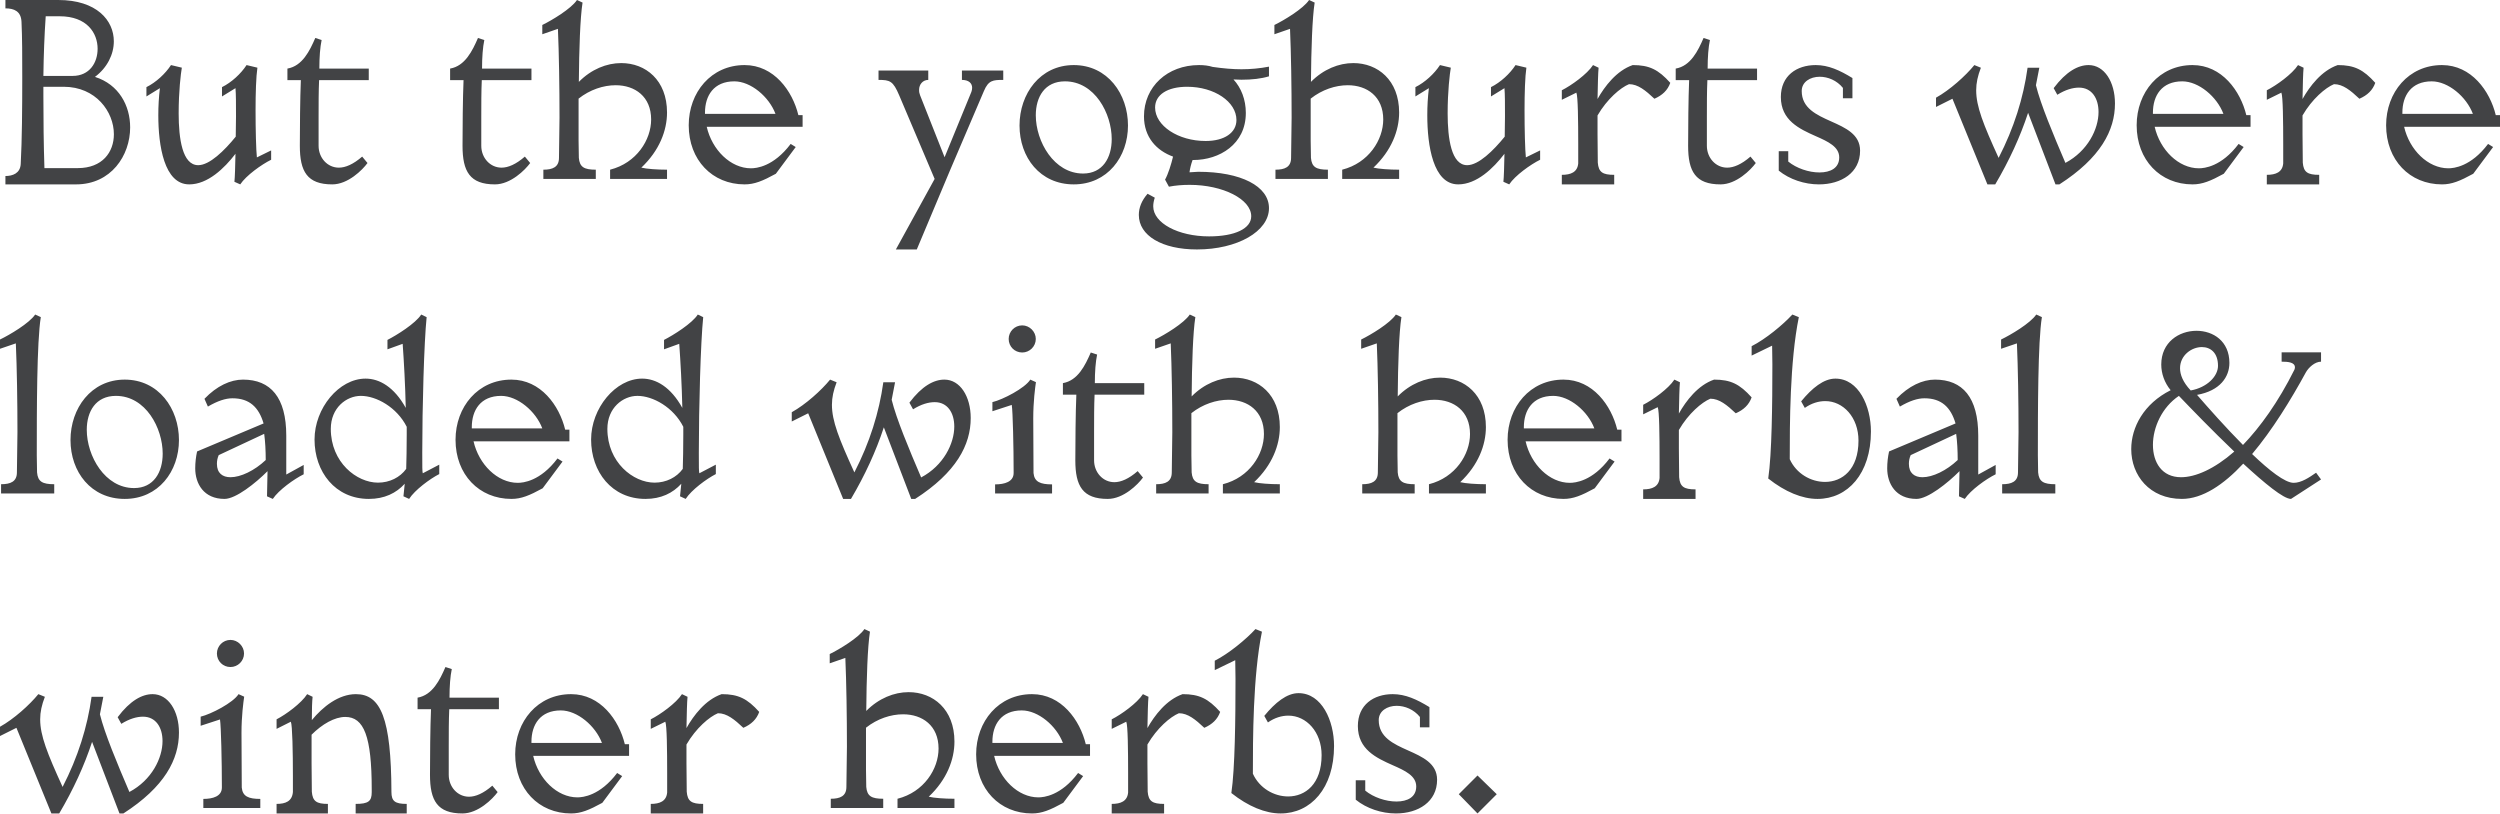
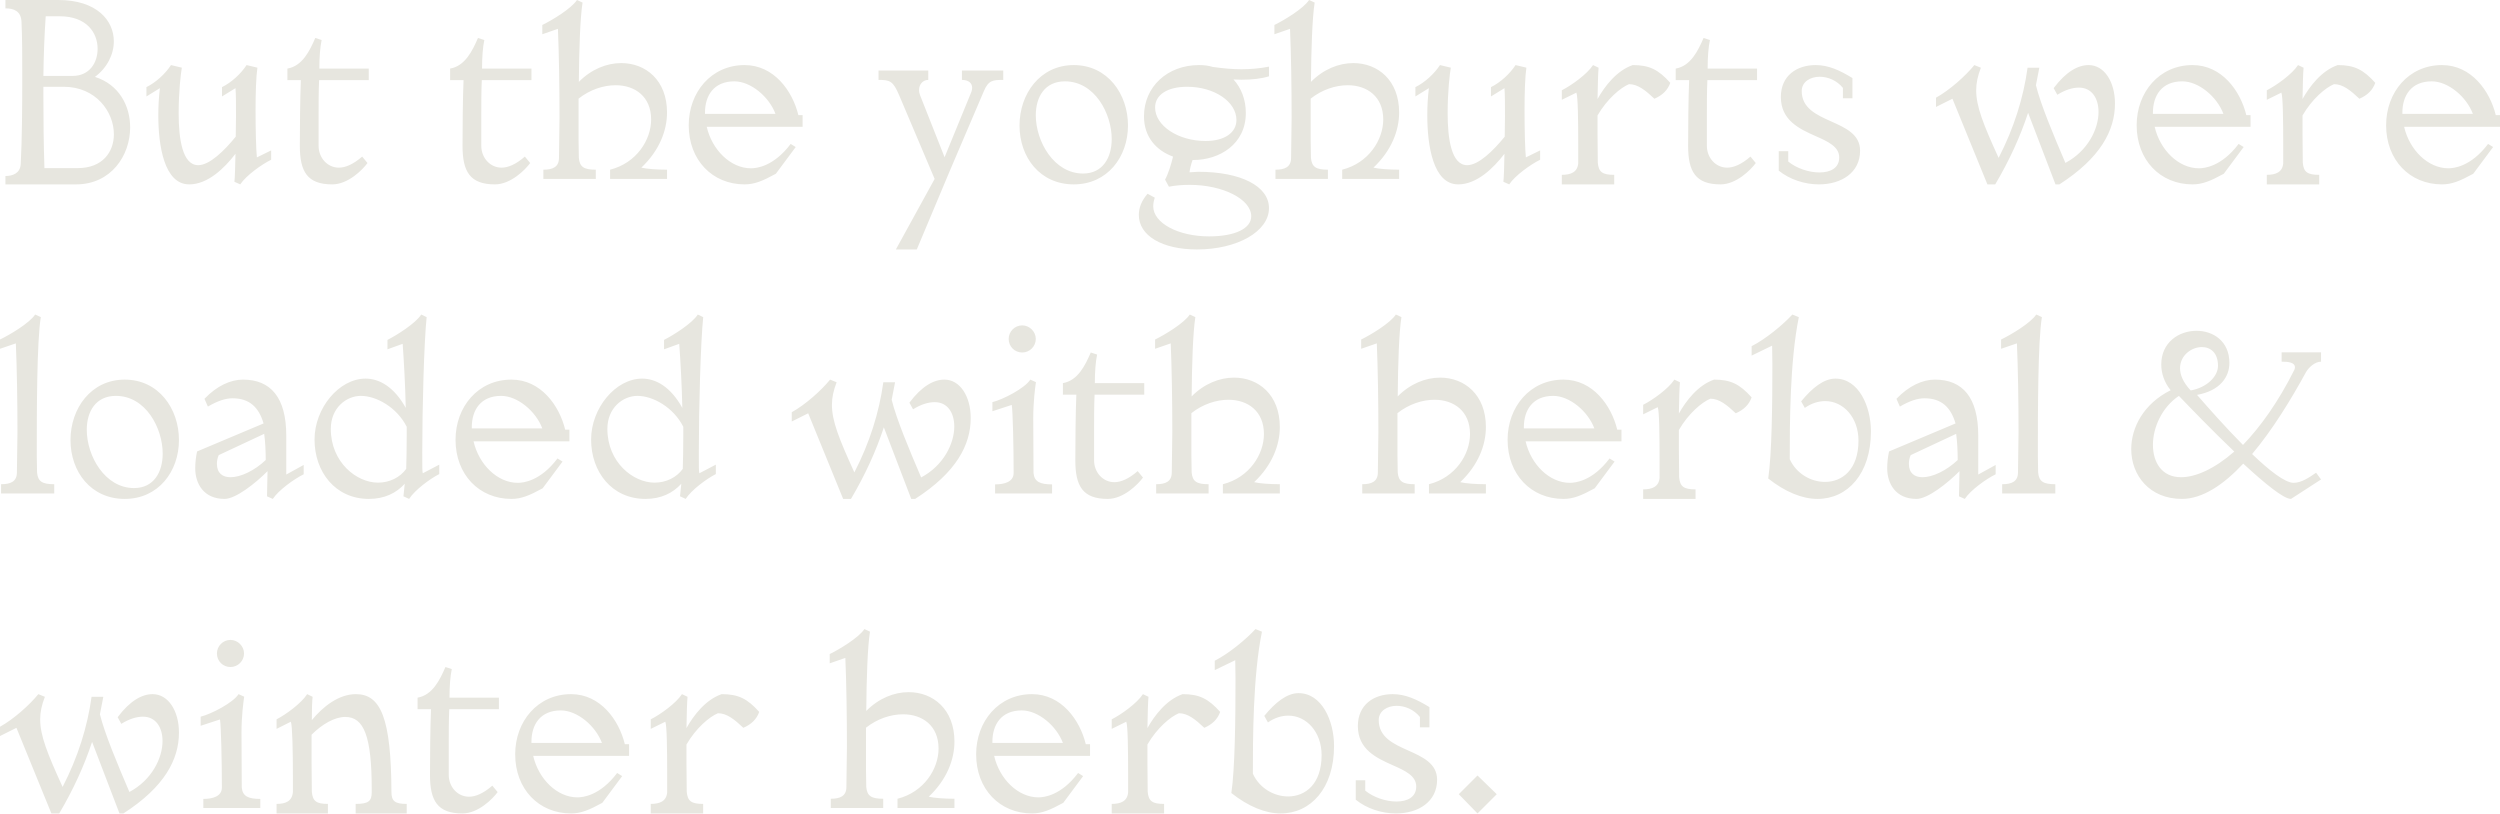
<svg xmlns="http://www.w3.org/2000/svg" width="461" height="150">
-   <g fill="#424345" fill-rule="nonzero">
+   <g fill="#E7E6DF" fill-rule="nonzero">
    <path d="M1 32.457V34h13.029C20.472 34 24 28.695 24 23.487c0-4.003-2.07-7.91-6.49-9.308 2.257-1.688 3.48-4.148 3.48-6.56C20.99 3.763 17.838 0 10.736 0H1v1.543c1.6 0 2.87.53 2.963 2.46.141 2.893.141 6.51.141 10.369 0 5.594-.047 11.43-.282 15.866-.094 1.736-1.505 2.219-2.822 2.219ZM8 17.72V16h3.742C17.69 16 21 20.623 21 24.754 21 28.05 18.89 31 14.332 31h-6.14C8.048 26.623 8 22.098 8 17.721ZM8 14c.048-3.8.19-7.55.429-11H11c5.048 0 7 3.1 7 6 0 2.55-1.476 5-4.619 5H8ZM34.894 34c3.411 0 6.481-2.965 8.528-5.643-.05 2.343-.098 4.304-.195 5.165l1.072.478c1.072-1.626 3.947-3.683 5.701-4.543v-1.722l-2.631 1.291c-.147-1.339-.244-5.07-.244-8.704 0-3.109.097-6.218.341-7.844L45.468 12c-1.023 1.578-2.777 3.204-4.532 4.065v1.722l2.486-1.53c.097 1.052.097 2.965.097 5.213l-.049 3.73c-2.095 2.583-4.824 5.26-6.92 5.26-2.923 0-3.605-4.877-3.605-9.564 0-4.066.39-7.27.585-8.418L31.532 12c-1.024 1.578-2.778 3.204-4.532 4.065v1.722l2.485-1.53a41.713 41.713 0 0 0-.292 5.021c0 5.548 1.072 12.722 5.701 12.722ZM61.271 34c2.897 0 5.56-2.657 6.495-3.938l-.981-1.187c-1.635 1.424-3.084 2.04-4.299 2.04-2.103 0-3.738-1.803-3.738-4.033V21.52c0-2.23 0-4.745.093-6.738H68v-2.135h-9.112c0-2.088.14-3.939.42-5.267L58.14 7c-1.028 2.373-2.383 5.172-5.14 5.647v2.135h2.477c-.14 3.274-.187 9.016-.187 12.1 0 4.745 1.355 7.118 5.981 7.118ZM91.271 34c2.897 0 5.56-2.657 6.495-3.938l-.981-1.187c-1.635 1.424-3.084 2.04-4.299 2.04-2.103 0-3.738-1.803-3.738-4.033V21.52c0-2.23 0-4.745.093-6.738H98v-2.135h-9.112c0-2.088.14-3.939.42-5.267L88.14 7c-1.028 2.373-2.383 5.172-5.14 5.647v2.135h2.477c-.14 3.274-.187 9.016-.187 12.1 0 4.745 1.355 7.118 5.981 7.118ZM100.195 33h9.67v-1.71c-2.15 0-2.98-.474-3.126-2.184l-.049-3.133v-7.787c2.1-1.662 4.59-2.47 6.837-2.47 3.564 0 6.543 2.09 6.543 6.316 0 3.75-2.686 8.024-7.569 9.259V33H123v-1.71c-1.856 0-3.809-.142-4.737-.38 3.32-3.133 4.737-6.837 4.737-10.16 0-5.983-3.955-9.117-8.448-9.117-2.686 0-5.518 1.14-7.813 3.466.049-6.03.244-11.823.684-14.624L106.397 0c-1.074 1.614-4.639 3.751-6.397 4.606v1.71l2.881-.998c.195 4.51.293 10.778.293 16.381l-.098 7.407c0 1.71-1.172 2.185-2.88 2.185V33ZM137.305 34c1.807 0 3.32-.622 5.762-1.96l3.663-4.927-.928-.574c-3.174 4.209-6.349 4.496-7.325 4.496-3.76 0-7.18-3.396-8.156-7.652H148V21.23h-.781c-1.075-4.447-4.493-9.23-9.914-9.23C131.15 12 127 17.022 127 23.096 127 29.504 131.347 34 137.305 34ZM130 21v-.236c0-3.118 1.613-5.764 5.409-5.764 3.036 0 6.405 2.835 7.591 6h-13ZM165.198 46h3.857a2599.332 2599.332 0 0 1 12.37-29.194c.847-2.024 1.694-2.072 3.575-2.072V13h-7.62v1.734c1.27 0 1.882.627 1.882 1.446 0 .24-.047.53-.141.77l-4.939 12.044-4.515-11.417a2.42 2.42 0 0 1-.188-1.012c0-1.012.705-1.83 1.693-1.83V13H162v1.734c2.117 0 2.681.193 3.81 2.843l6.538 15.416L165.198 46ZM198 34c6.209 0 10-5.07 10-10.857C208 17.357 204.256 12 198 12c-6.209 0-10 5.309-10 11.143C188 29.026 191.791 34 198 34Zm1.72-2c-5.373 0-8.72-5.91-8.72-10.747 0-3.37 1.65-6.253 5.374-6.253 5.515 0 8.626 5.96 8.626 10.65 0 3.419-1.65 6.35-5.28 6.35ZM220.055 29.506c4.79 0 9.676-2.893 9.676-8.68 0-2.46-.854-4.63-2.276-6.174l1.47.049c1.945 0 3.652-.193 5.075-.627v-1.785a26.537 26.537 0 0 1-5.075.483c-1.565 0-3.32-.145-5.312-.434-.76-.242-1.613-.338-2.514-.338-5.834 0-10.15 4.003-10.15 9.452 0 3.859 2.324 6.318 5.36 7.427-.333 1.399-.902 3.232-1.471 4.244l.711 1.303c1.234-.242 2.514-.338 3.842-.338 6.119 0 11.336 2.652 11.336 5.787 0 2.267-2.988 3.714-7.778 3.714-5.692 0-10.293-2.46-10.293-5.546 0-.483.095-1.013.285-1.592l-1.328-.723c-1.091 1.254-1.613 2.556-1.613 3.906 0 3.81 4.269 6.366 10.72 6.366 7.446 0 13.28-3.328 13.28-7.62 0-4.05-5.17-6.703-13.043-6.703l-1.613.096c.095-.723.284-1.495.569-2.267h.142ZM222.322 26c-5.063 0-9.322-2.811-9.322-6.175 0-2.35 2.271-3.825 5.915-3.825 5.016 0 9.085 2.765 9.085 6.129 0 2.35-2.224 3.871-5.678 3.871ZM235.195 33h9.67v-1.71c-2.15 0-2.98-.474-3.126-2.184l-.049-3.133v-7.787c2.1-1.662 4.59-2.47 6.837-2.47 3.564 0 6.543 2.09 6.543 6.316 0 3.75-2.686 8.024-7.569 9.259V33H258v-1.71c-1.856 0-3.809-.142-4.737-.38 3.32-3.133 4.737-6.837 4.737-10.16 0-5.983-3.955-9.117-8.448-9.117-2.686 0-5.518 1.14-7.813 3.466.049-6.03.244-11.823.684-14.624L241.397 0c-1.074 1.614-4.639 3.751-6.397 4.606v1.71l2.881-.998c.195 4.51.293 10.778.293 16.381l-.098 7.407c0 1.71-1.172 2.185-2.88 2.185V33ZM268.894 34c3.411 0 6.481-2.965 8.528-5.643-.05 2.343-.098 4.304-.195 5.165l1.072.478c1.072-1.626 3.947-3.683 5.701-4.543v-1.722l-2.631 1.291c-.147-1.339-.244-5.07-.244-8.704 0-3.109.097-6.218.341-7.844L279.468 12c-1.023 1.578-2.777 3.204-4.532 4.065v1.722l2.486-1.53c.097 1.052.097 2.965.097 5.213l-.049 3.73c-2.095 2.583-4.824 5.26-6.92 5.26-2.923 0-3.605-4.877-3.605-9.564 0-4.066.39-7.27.585-8.418L265.532 12c-1.024 1.578-2.778 3.204-4.532 4.065v1.722l2.485-1.53a41.713 41.713 0 0 0-.292 5.021c0 5.548 1.072 12.722 5.701 12.722ZM288 34h9.659v-1.76c-2.147 0-2.879-.489-3.025-2.249l-.049-5.231v-3.471c1.756-3.031 4.244-5.133 5.805-5.769 1.659 0 3.073 1.173 4.683 2.689 1.464-.636 2.44-1.565 2.927-2.933-2.195-2.445-3.854-3.276-6.927-3.276-2.975 1.027-5.17 3.911-6.488 6.258.05-2.64.098-4.791.195-5.77L293.756 12c-1.073 1.662-4 3.764-5.756 4.644v1.76l2.683-1.32c.293.636.341 5.232.341 9.583v3.47c-.146 1.614-1.365 2.103-3.024 2.103V34ZM317.271 34c2.897 0 5.56-2.657 6.495-3.938l-.981-1.187c-1.635 1.424-3.084 2.04-4.299 2.04-2.103 0-3.738-1.803-3.738-4.033V21.52c0-2.23 0-4.745.093-6.738H324v-2.135h-9.112c0-2.088.14-3.939.42-5.267L314.14 7c-1.028 2.373-2.383 5.172-5.14 5.647v2.135h2.477c-.14 3.274-.187 9.016-.187 12.1 0 4.745 1.355 7.118 5.981 7.118ZM335.403 34c4.14 0 7.597-2.152 7.597-6.217 0-3.013-2.679-4.21-5.357-5.405-2.679-1.195-5.406-2.439-5.406-5.595 0-1.674 1.558-2.63 3.312-2.63 1.51 0 3.165.669 4.285 2.056v1.913h1.754v-3.73c-2.338-1.435-4.432-2.392-6.77-2.392-3.506 0-6.428 1.96-6.428 5.883 0 4.304 3.409 5.882 6.428 7.221 2.29 1.005 4.335 1.961 4.335 3.922S337.545 31.8 335.5 31.8c-1.948 0-4.237-.765-5.747-2.009v-1.913H328v3.587c1.997 1.626 4.773 2.535 7.403 2.535ZM366.477 34h1.443c2.597-4.4 4.618-8.8 6.061-13.2l5.051 13.2h.722c7.6-4.889 10.246-9.973 10.246-14.911 0-4.009-1.972-7.089-4.859-7.089-1.924 0-4.137 1.173-6.446 4.253l.674 1.223c1.491-.93 2.838-1.32 3.993-1.32 2.357 0 3.607 1.955 3.607 4.497 0 3.13-1.972 7.187-6.109 9.387-2.26-5.28-4.57-10.804-5.436-14.324l.626-3.227h-2.165c-.77 5.573-2.502 11.098-5.34 16.622-2.838-6.209-4.137-9.484-4.137-12.467 0-1.368.289-2.64.866-4.155L364.071 12c-1.635 2.004-4.521 4.596-7.071 6.013v1.711l3.03-1.515L366.478 34ZM404.305 34c1.807 0 3.32-.622 5.762-1.96l3.663-4.927-.928-.574c-3.174 4.209-6.349 4.496-7.325 4.496-3.76 0-7.18-3.396-8.156-7.652H415V21.23h-.781c-1.075-4.447-4.493-9.23-9.914-9.23C398.15 12 394 17.022 394 23.096 394 29.504 398.347 34 404.305 34ZM397 21v-.236c0-3.118 1.613-5.764 5.409-5.764 3.036 0 6.405 2.835 7.591 6h-13ZM418 34h9.659v-1.76c-2.147 0-2.879-.489-3.025-2.249l-.049-5.231v-3.471c1.756-3.031 4.244-5.133 5.805-5.769 1.659 0 3.073 1.173 4.683 2.689 1.464-.636 2.44-1.565 2.927-2.933-2.195-2.445-3.854-3.276-6.927-3.276-2.975 1.027-5.17 3.911-6.488 6.258.05-2.64.098-4.791.195-5.77L423.756 12c-1.073 1.662-4 3.764-5.756 4.644v1.76l2.683-1.32c.293.636.341 5.232.341 9.583v3.47c-.146 1.614-1.365 2.103-3.024 2.103V34ZM450.305 34c1.807 0 3.32-.622 5.762-1.96l3.663-4.927-.928-.574c-3.174 4.209-6.349 4.496-7.325 4.496-3.76 0-7.18-3.396-8.156-7.652H461V21.23h-.781c-1.075-4.447-4.493-9.23-9.914-9.23C444.15 12 440 17.022 440 23.096 440 29.504 444.347 34 450.305 34ZM443 21v-.236c0-3.118 1.613-5.764 5.409-5.764 3.036 0 6.405 2.835 7.591 6h-13ZM.198 91H10v-1.71c-2.178 0-3.02-.474-3.168-2.184l-.05-3.133c0-8.262 0-20.94.743-25.498L6.485 58C5.396 59.614 1.782 61.751 0 62.606v1.71l2.92-.998c.199 4.51.298 10.778.298 16.381l-.1 7.407c0 1.71-1.187 2.185-2.92 2.185V91ZM23 92c6.209 0 10-5.07 10-10.857C33 75.357 29.256 70 23 70c-6.209 0-10 5.309-10 11.143C13 87.026 16.791 92 23 92Zm1.72-2C19.348 90 16 84.09 16 79.253 16 75.883 17.65 73 21.374 73 26.889 73 30 78.96 30 83.65c0 3.419-1.65 6.35-5.28 6.35ZM49.236 91.522l1.07.478c1.071-1.626 3.942-3.683 5.694-4.543v-1.722l-3.212 1.77V80.33c0-7.03-2.87-10.33-7.98-10.33-2.287 0-4.818 1.148-7.105 3.54l.633 1.434c1.8-1.052 3.26-1.53 4.525-1.53 3.163 0 4.866 1.673 5.742 4.639l-12.262 5.165A14.751 14.751 0 0 0 36 86.357C36 89.178 37.557 92 41.401 92c2.093 0 5.743-2.917 7.932-5.117l-.097 4.639ZM40 85.535c0-.554.094-1.057.33-1.61L48.717 80c.189 1.409.283 3.07.283 4.83-2.073 1.962-4.618 3.17-6.503 3.17-1.46 0-2.497-.755-2.497-2.465ZM68.027 92c2.851 0 5.037-1.061 6.605-2.797l-.237 2.315L75.44 92c1.046-1.64 3.85-3.713 5.56-4.582v-1.736l-3.041 1.592c-.095-.434-.095-.965-.095-3.81 0-8.392.332-20.352.807-24.982L77.674 58c-1.046 1.64-4.515 3.81-6.226 4.678v1.736l2.804-1.013c.238 3.328.475 7.572.57 11.816-2.138-3.858-4.847-5.401-7.413-5.401-4.895 0-9.409 5.45-9.409 11.236C58 86.984 61.802 92 68.027 92ZM61 79.084C61 75.204 63.867 73 66.543 73c2.867 0 6.641 2.108 8.457 5.7v1.39c0 2.587-.048 4.694-.096 6.371C73.758 88.041 71.846 89 69.696 89 65.778 89 61 85.263 61 79.084ZM94.305 92c1.807 0 3.32-.622 5.762-1.96l3.663-4.927-.928-.574c-3.174 4.209-6.349 4.496-7.325 4.496-3.76 0-7.18-3.396-8.156-7.652H105V79.23h-.781c-1.075-4.447-4.493-9.23-9.914-9.23C88.15 70 84 75.022 84 81.096 84 87.504 88.347 92 94.305 92ZM87 79v-.236C87 75.646 88.613 73 92.409 73c3.036 0 6.405 2.835 7.591 6H87ZM119.027 92c2.851 0 5.037-1.061 6.605-2.797l-.237 2.315 1.045.482c1.046-1.64 3.85-3.713 5.56-4.582v-1.736l-3.041 1.592c-.095-.434-.095-.965-.095-3.81 0-8.392.332-20.352.807-24.982l-.997-.482c-1.046 1.64-4.515 3.81-6.226 4.678v1.736l2.804-1.013c.238 3.328.475 7.572.57 11.816-2.138-3.858-4.847-5.401-7.413-5.401-4.895 0-9.409 5.45-9.409 11.236C109 86.984 112.802 92 119.027 92ZM112 79.084c0-3.88 2.867-6.084 5.543-6.084 2.867 0 6.641 2.108 8.457 5.7v1.39c0 2.587-.048 4.694-.096 6.371-1.146 1.58-3.058 2.539-5.208 2.539-3.918 0-8.696-3.737-8.696-9.916ZM155.477 92h1.443c2.597-4.4 4.618-8.8 6.061-13.2l5.051 13.2h.722c7.6-4.889 10.246-9.973 10.246-14.911 0-4.009-1.972-7.089-4.859-7.089-1.924 0-4.137 1.173-6.446 4.253l.674 1.223c1.491-.93 2.838-1.32 3.993-1.32 2.357 0 3.607 1.955 3.607 4.497 0 3.13-1.972 7.187-6.109 9.387-2.26-5.28-4.57-10.804-5.436-14.324l.626-3.227h-2.165c-.77 5.573-2.502 11.098-5.34 16.622-2.838-6.209-4.137-9.484-4.137-12.467 0-1.368.289-2.64.866-4.155L153.071 70c-1.635 2.004-4.521 4.596-7.071 6.013v1.711l3.03-1.515L155.478 92ZM183.495 91H194v-1.68c-2.18 0-3.27-.467-3.419-2.1l-.05-10.08c0-3.127.347-5.647.496-6.673l-1.04-.467c-.992 1.587-5.055 3.687-6.987 4.153v1.68l3.568-1.166c.198 1.213.346 7.84.346 12.366v.187c0 1.633-1.684 2.1-3.419 2.1V91Zm5.005-26c1.35 0 2.5-1.1 2.5-2.5 0-1.35-1.15-2.5-2.5-2.5-1.4 0-2.5 1.15-2.5 2.5 0 1.4 1.1 2.5 2.5 2.5ZM204.271 92c2.897 0 5.56-2.657 6.495-3.938l-.981-1.187c-1.635 1.424-3.084 2.04-4.299 2.04-2.103 0-3.738-1.803-3.738-4.033V79.52c0-2.23 0-4.745.093-6.738H211v-2.135h-9.112c0-2.088.14-3.939.42-5.267L201.14 65c-1.028 2.373-2.383 5.172-5.14 5.647v2.135h2.477c-.14 3.274-.187 9.016-.187 12.1 0 4.745 1.355 7.118 5.981 7.118ZM213.195 91h9.67v-1.71c-2.15 0-2.98-.474-3.126-2.184l-.049-3.133v-7.787c2.1-1.662 4.59-2.47 6.837-2.47 3.564 0 6.543 2.09 6.543 6.316 0 3.75-2.686 8.024-7.569 9.259V91H236v-1.71c-1.856 0-3.809-.142-4.737-.38 3.32-3.133 4.737-6.837 4.737-10.16 0-5.983-3.955-9.117-8.448-9.117-2.686 0-5.518 1.14-7.813 3.466.049-6.03.244-11.823.684-14.624L219.397 58c-1.074 1.614-4.639 3.751-6.397 4.606v1.71l2.881-.998c.195 4.51.293 10.778.293 16.381l-.098 7.407c0 1.71-1.172 2.185-2.88 2.185V91ZM251.195 91h9.67v-1.71c-2.15 0-2.98-.474-3.126-2.184l-.049-3.133v-7.787c2.1-1.662 4.59-2.47 6.837-2.47 3.564 0 6.543 2.09 6.543 6.316 0 3.75-2.686 8.024-7.569 9.259V91H274v-1.71c-1.856 0-3.809-.142-4.737-.38 3.32-3.133 4.737-6.837 4.737-10.16 0-5.983-3.955-9.117-8.448-9.117-2.686 0-5.518 1.14-7.813 3.466.049-6.03.244-11.823.684-14.624L257.397 58c-1.074 1.614-4.639 3.751-6.397 4.606v1.71l2.881-.998c.195 4.51.293 10.778.293 16.381l-.098 7.407c0 1.71-1.172 2.185-2.88 2.185V91ZM288.305 92c1.807 0 3.32-.622 5.762-1.96l3.663-4.927-.928-.574c-3.174 4.209-6.349 4.496-7.325 4.496-3.76 0-7.18-3.396-8.156-7.652H299V79.23h-.781c-1.075-4.447-4.493-9.23-9.914-9.23C282.15 70 278 75.022 278 81.096 278 87.504 282.347 92 288.305 92ZM281 79v-.236c0-3.118 1.613-5.764 5.409-5.764 3.036 0 6.405 2.835 7.591 6h-13ZM303 92h9.659v-1.76c-2.147 0-2.879-.489-3.025-2.249l-.049-5.231v-3.471c1.756-3.031 4.244-5.133 5.805-5.769 1.659 0 3.073 1.173 4.683 2.689 1.464-.636 2.44-1.565 2.927-2.933-2.195-2.445-3.854-3.276-6.927-3.276-2.975 1.027-5.17 3.911-6.488 6.258.05-2.64.098-4.791.195-5.77L308.756 70c-1.073 1.662-4 3.764-5.756 4.644v1.76l2.683-1.32c.293.636.341 5.232.341 9.583v3.47c-.146 1.614-1.365 2.103-3.024 2.103V92ZM335.148 92c5.548 0 9.852-4.63 9.852-12.443 0-4.63-2.248-9.741-6.552-9.741-2.152 0-4.305 1.736-6.313 4.195l.67 1.206c1.243-.868 2.534-1.254 3.778-1.254 3.3 0 6.121 2.99 6.121 7.282 0 5.354-3.013 7.62-6.17 7.62-2.63 0-5.308-1.543-6.504-4.195 0-6.318 0-17.99 1.674-26.188L330.51 58c-1.722 1.88-4.926 4.533-7.509 5.835v1.737l3.778-1.833.048 3.472c0 7.33-.096 16.494-.765 21.027 3.109 2.46 6.265 3.762 9.087 3.762ZM361.236 91.522l1.07.478c1.071-1.626 3.942-3.683 5.694-4.543v-1.722l-3.212 1.77V80.33c0-7.03-2.87-10.33-7.98-10.33-2.287 0-4.818 1.148-7.105 3.54l.633 1.434c1.8-1.052 3.26-1.53 4.525-1.53 3.163 0 4.866 1.673 5.742 4.639l-12.262 5.165a14.751 14.751 0 0 0-.341 3.109c0 2.821 1.557 5.643 5.401 5.643 2.093 0 5.743-2.917 7.932-5.117l-.097 4.639ZM352 85.535c0-.554.094-1.057.33-1.61L360.717 80c.189 1.409.283 3.07.283 4.83-2.073 1.962-4.618 3.17-6.503 3.17-1.46 0-2.497-.755-2.497-2.465ZM369.198 91H379v-1.71c-2.178 0-3.02-.474-3.168-2.184l-.05-3.133c0-8.262 0-20.94.743-25.498l-1.04-.475c-1.089 1.614-4.703 3.751-6.485 4.606v1.71l2.92-.998c.199 4.51.298 10.778.298 16.381l-.1 7.407c0 1.71-1.187 2.185-2.92 2.185V91ZM402.34 92c3.803 0 7.703-2.631 11.313-6.506 3.9 3.588 7.414 6.506 8.81 6.506L428 88.412l-.915-1.244c-1.3.91-2.744 1.866-4.14 1.866-1.589 0-4.525-2.296-7.655-5.31 3.707-4.401 7.125-9.95 9.918-15.07.481-.86 1.637-1.961 2.792-1.961V64.97h-7.27v1.722c1.156 0 2.456.096 2.456 1.052 0 .144-.048.287-.097.43-2.984 5.98-6.306 10.573-9.484 13.874-3.177-3.205-6.355-6.793-8.473-9.233 4.285-.765 5.97-3.348 5.97-5.884 0-4.018-2.985-5.932-6.066-5.932-3.226 0-6.5 2.105-6.5 6.22 0 1.626.578 3.348 1.734 4.735-4.96 2.488-7.27 6.841-7.27 10.86 0 4.832 3.37 9.185 9.34 9.185ZM397 82.029c0-3.201 1.661-6.927 4.788-9.029 2.15 2.245 6.205 6.449 10.212 10.27-3.664 3.201-7.134 4.73-9.82 4.73-3.519 0-5.18-2.723-5.18-5.971Zm5-14.128c0-2.37 2.11-3.901 4.027-3.901 1.583 0 2.973 1.037 2.973 3.457 0 1.926-2.014 4-5.034 4.543-1.439-1.53-1.966-2.914-1.966-4.099ZM9.477 150h1.443c2.597-4.4 4.618-8.8 6.061-13.2l5.051 13.2h.722c7.6-4.889 10.246-9.973 10.246-14.911 0-4.009-1.972-7.089-4.859-7.089-1.924 0-4.137 1.173-6.446 4.253l.674 1.223c1.491-.93 2.838-1.32 3.993-1.32 2.357 0 3.607 1.955 3.607 4.497 0 3.13-1.972 7.187-6.109 9.387-2.26-5.28-4.57-10.804-5.436-14.324l.626-3.227h-2.165c-.77 5.573-2.502 11.098-5.34 16.622-2.838-6.209-4.137-9.484-4.137-12.467 0-1.368.289-2.64.866-4.155L7.071 128c-1.635 2.004-4.521 4.596-7.071 6.013v1.711l3.03-1.515L9.478 150ZM37.495 149H48v-1.68c-2.18 0-3.27-.467-3.419-2.1l-.05-10.08c0-3.127.347-5.647.496-6.673l-1.04-.467c-.992 1.587-5.055 3.687-6.987 4.153v1.68l3.568-1.166c.198 1.213.346 7.84.346 12.366v.187c0 1.633-1.684 2.1-3.419 2.1V149Zm5.005-26c1.35 0 2.5-1.1 2.5-2.5 0-1.35-1.15-2.5-2.5-2.5-1.4 0-2.5 1.15-2.5 2.5 0 1.4 1.1 2.5 2.5 2.5ZM65.582 150H75v-1.76c-2.151 0-2.82-.489-2.82-2.2-.049-13.591-1.96-18.04-6.55-18.04-3.204 0-6.12 2.347-8.128 4.791 0-1.955.048-3.52.143-4.302L56.641 128c-1.051 1.662-3.92 3.764-5.641 4.644v1.76l2.63-1.32c.286.587.382 5.623.382 10.072v2.884c-.143 1.711-1.339 2.2-3.012 2.2V150h9.466v-1.76c-2.103 0-2.82-.489-2.964-2.249l-.048-5.231v-5.28c1.96-1.956 4.255-3.276 6.215-3.276 3.443 0 4.877 3.57 4.877 13.347v.538c0 1.662-.622 2.151-2.964 2.151V150ZM85.271 150c2.897 0 5.56-2.657 6.495-3.938l-.981-1.187c-1.635 1.424-3.084 2.04-4.299 2.04-2.103 0-3.738-1.803-3.738-4.033v-5.362c0-2.23 0-4.745.093-6.738H92v-2.135h-9.112c0-2.088.14-3.939.42-5.267L82.14 123c-1.028 2.373-2.383 5.172-5.14 5.647v2.135h2.477c-.14 3.274-.187 9.016-.187 12.1 0 4.745 1.355 7.118 5.981 7.118ZM105.305 150c1.807 0 3.32-.622 5.762-1.96l3.663-4.927-.928-.574c-3.174 4.209-6.349 4.496-7.325 4.496-3.76 0-7.18-3.396-8.156-7.652H116v-2.153h-.781c-1.075-4.447-4.493-9.23-9.914-9.23C99.15 128 95 133.022 95 139.096 95 145.504 99.347 150 105.305 150ZM98 137v-.236c0-3.118 1.613-5.764 5.409-5.764 3.036 0 6.405 2.835 7.591 6H98ZM120 150h9.659v-1.76c-2.147 0-2.879-.489-3.025-2.249l-.049-5.231v-3.471c1.756-3.031 4.244-5.133 5.805-5.769 1.659 0 3.073 1.173 4.683 2.689 1.464-.636 2.44-1.565 2.927-2.933-2.195-2.445-3.854-3.276-6.927-3.276-2.975 1.027-5.17 3.911-6.488 6.258.05-2.64.098-4.791.195-5.77l-1.024-.488c-1.073 1.662-4 3.764-5.756 4.644v1.76l2.683-1.32c.293.636.341 5.232.341 9.583v3.47c-.146 1.614-1.365 2.103-3.024 2.103V150ZM153.195 149h9.67v-1.71c-2.15 0-2.98-.474-3.126-2.184l-.049-3.133v-7.787c2.1-1.662 4.59-2.47 6.837-2.47 3.564 0 6.543 2.09 6.543 6.316 0 3.75-2.686 8.024-7.569 9.259V149H176v-1.71c-1.856 0-3.809-.142-4.737-.38 3.32-3.133 4.737-6.837 4.737-10.16 0-5.983-3.955-9.117-8.448-9.117-2.686 0-5.518 1.14-7.813 3.466.049-6.03.244-11.823.684-14.624l-1.026-.475c-1.074 1.614-4.639 3.751-6.397 4.606v1.71l2.881-.998c.195 4.51.293 10.778.293 16.381l-.098 7.407c0 1.71-1.172 2.185-2.88 2.185V149ZM190.305 150c1.807 0 3.32-.622 5.762-1.96l3.663-4.927-.928-.574c-3.174 4.209-6.349 4.496-7.325 4.496-3.76 0-7.18-3.396-8.156-7.652H201v-2.153h-.781c-1.075-4.447-4.493-9.23-9.914-9.23-6.154 0-10.305 5.022-10.305 11.096 0 6.408 4.347 10.904 10.305 10.904ZM183 137v-.236c0-3.118 1.613-5.764 5.409-5.764 3.036 0 6.405 2.835 7.591 6h-13ZM205 150h9.659v-1.76c-2.147 0-2.879-.489-3.025-2.249l-.049-5.231v-3.471c1.756-3.031 4.244-5.133 5.805-5.769 1.659 0 3.073 1.173 4.683 2.689 1.464-.636 2.44-1.565 2.927-2.933-2.195-2.445-3.854-3.276-6.927-3.276-2.975 1.027-5.17 3.911-6.488 6.258.05-2.64.098-4.791.195-5.77l-1.024-.488c-1.073 1.662-4 3.764-5.756 4.644v1.76l2.683-1.32c.293.636.341 5.232.341 9.583v3.47c-.146 1.614-1.365 2.103-3.024 2.103V150ZM236.148 150c5.548 0 9.852-4.63 9.852-12.443 0-4.63-2.248-9.741-6.552-9.741-2.152 0-4.305 1.736-6.313 4.195l.67 1.206c1.243-.868 2.534-1.254 3.778-1.254 3.3 0 6.121 2.99 6.121 7.282 0 5.354-3.013 7.62-6.17 7.62-2.63 0-5.308-1.543-6.504-4.195 0-6.318 0-17.99 1.674-26.188L231.51 116c-1.722 1.88-4.926 4.533-7.509 5.835v1.737l3.778-1.833.048 3.472c0 7.33-.096 16.494-.765 21.027 3.109 2.46 6.265 3.762 9.087 3.762ZM257.403 150c4.14 0 7.597-2.152 7.597-6.217 0-3.013-2.679-4.21-5.357-5.405-2.679-1.195-5.406-2.439-5.406-5.595 0-1.674 1.558-2.63 3.312-2.63 1.51 0 3.165.669 4.285 2.056v1.913h1.754v-3.73c-2.338-1.435-4.432-2.392-6.77-2.392-3.506 0-6.428 1.96-6.428 5.883 0 4.304 3.409 5.882 6.428 7.221 2.29 1.005 4.335 1.961 4.335 3.922s-1.608 2.774-3.653 2.774c-1.948 0-4.237-.765-5.747-2.009v-1.913H250v3.587c1.997 1.626 4.773 2.535 7.403 2.535ZM272.453 150l3.547-3.547-3.547-3.453-3.453 3.453z" />
  </g>
</svg>
